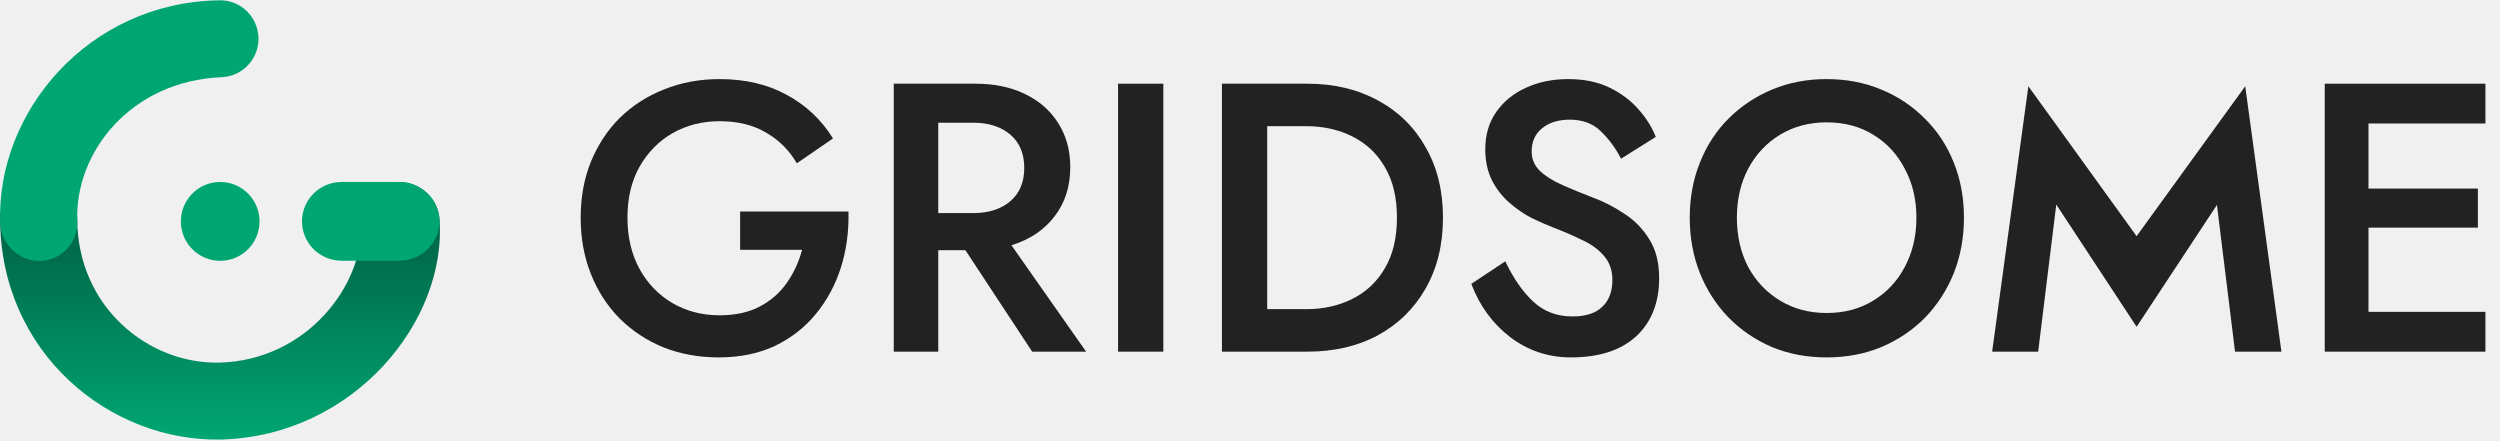
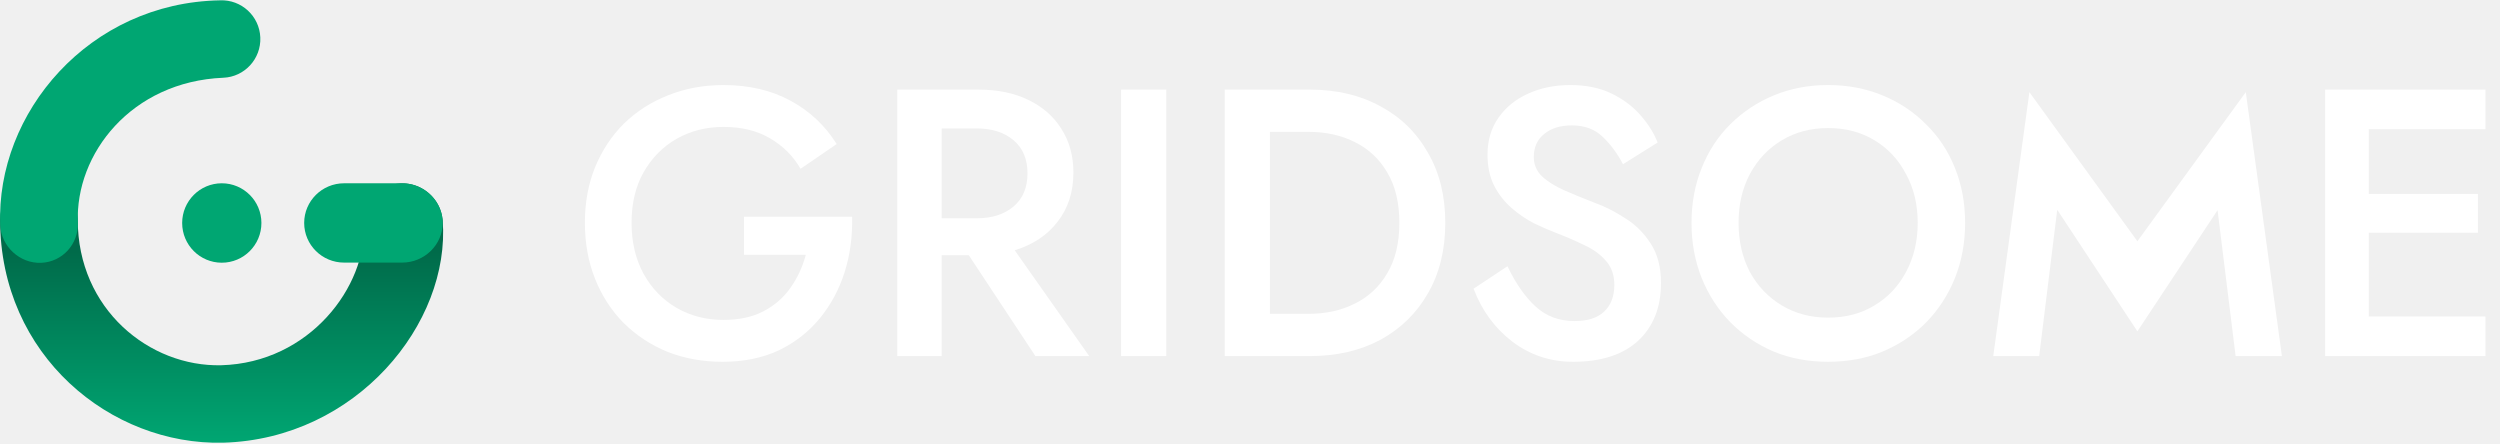
- <svg xmlns="http://www.w3.org/2000/svg" width="1392" height="245" viewBox="0 0 1392 245" fill="none">
+ <svg xmlns="http://www.w3.org/2000/svg" width="1382" height="245" viewBox="0 0 1382 245" fill="none">
  <path d="M221.494 101.381C233.274 100.815 243.701 109.953 244.718 121.743C249.124 178.78 196.925 242.674 123.366 244.717C61.377 246.247 0.068 196.619 0.068 121.58C0.068 109.754 9.841 100.167 21.634 100.167C33.427 100.167 42.987 109.754 42.987 121.58C42.987 170.939 82.675 202.883 122.316 201.905C171.115 200.549 202.839 158.295 201.189 123.795C200.623 111.983 209.715 101.948 221.494 101.381Z" fill="url(#paint0_linear)" />
  <path d="M168.15 123.24C168.15 111.133 178.026 101.318 190.208 101.318L222.354 101.318C234.537 101.318 244.718 111.133 244.718 123.24C244.718 135.348 234.537 145.163 222.354 145.163H190.208C178.026 145.163 168.15 135.348 168.15 123.24Z" fill="#00A672" />
  <path d="M100.7 123.272C100.7 111.147 110.513 101.318 122.604 101.318C134.696 101.318 144.509 111.147 144.509 123.272C144.509 135.397 134.696 145.227 122.604 145.227C110.513 145.227 100.7 135.397 100.7 123.272Z" fill="#00A672" />
  <path fill-rule="evenodd" clip-rule="evenodd" d="M143.902 20.696C144.392 32.512 135.236 42.488 123.453 42.979C72.588 45.097 41.535 85.076 43.046 123.036C43.517 134.852 34.537 144.814 22.753 145.286C10.969 145.758 0.606 136.221 0.136 124.405C-2.327 62.545 49.181 1.391 121.681 0.19C133.464 -0.3 143.413 8.88 143.902 20.696Z" fill="#00A672" />
-   <path d="M412.099 139.104H446.6C444.78 145.925 441.91 152.107 437.99 157.649C434.209 163.048 429.239 167.383 423.079 170.651C416.918 173.919 409.428 175.553 400.608 175.553C390.947 175.553 382.196 173.28 374.356 168.732C366.656 164.185 360.565 157.862 356.085 149.762C351.605 141.52 349.365 131.999 349.365 121.2C349.365 110.258 351.605 100.808 356.085 92.851C360.705 84.751 366.866 78.498 374.566 74.093C382.406 69.688 391.087 67.486 400.608 67.486C410.828 67.486 419.509 69.617 426.649 73.88C433.929 78.143 439.6 83.827 443.66 90.932L463.821 77.077C457.381 66.704 448.77 58.604 437.99 52.778C427.349 46.952 414.888 44.039 400.608 44.039C389.547 44.039 379.256 45.957 369.736 49.794C360.355 53.489 352.165 58.746 345.164 65.567C338.304 72.388 332.914 80.559 328.994 90.08C325.213 99.458 323.323 109.832 323.323 121.2C323.323 132.568 325.213 143.012 328.994 152.533C332.774 162.054 338.094 170.296 344.954 177.259C351.955 184.221 360.145 189.621 369.526 193.458C378.906 197.153 389.127 199 400.187 199C411.948 199 422.379 196.868 431.479 192.605C440.58 188.2 448.21 182.232 454.37 174.701C460.531 167.169 465.151 158.572 468.231 148.909C471.311 139.104 472.711 128.731 472.431 117.789H412.099V139.104Z" fill="#222" />
-   <path d="M522.422 139.318H537.543L574.715 195.803H604.747L563.165 136.547C573.385 133.42 581.366 128.092 587.106 120.56C592.986 113.029 595.926 103.863 595.926 93.064C595.926 83.685 593.686 75.514 589.206 68.551C584.866 61.588 578.705 56.189 570.725 52.352C562.885 48.515 553.644 46.597 543.004 46.597H497.641V195.803H522.422V139.318ZM522.422 118.642V68.338H541.953C550.494 68.338 557.354 70.541 562.535 74.946C567.715 79.351 570.305 85.532 570.305 93.49C570.305 101.448 567.715 107.629 562.535 112.034C557.354 116.439 550.494 118.642 541.953 118.642H522.422Z" fill="#222" />
-   <path d="M622.54 46.597V195.803H647.742V46.597H622.54Z" fill="#222" />
-   <path d="M727.838 195.803C742.819 195.803 755.98 192.748 767.32 186.637C778.661 180.385 787.482 171.717 793.782 160.633C800.222 149.407 803.442 136.262 803.442 121.2C803.442 106.137 800.222 93.064 793.782 81.98C787.482 70.754 778.661 62.086 767.32 55.975C755.98 49.723 742.819 46.597 727.838 46.597H680.376V195.803H727.838ZM705.577 172.143V70.257H727.208C736.869 70.257 745.479 72.175 753.04 76.012C760.74 79.848 766.76 85.532 771.101 93.064C775.581 100.595 777.821 109.974 777.821 121.2C777.821 132.426 775.581 141.804 771.101 149.336C766.76 156.867 760.74 162.551 753.04 166.388C745.479 170.225 736.869 172.143 727.208 172.143H705.577Z" fill="#222" />
-   <path d="M838.13 145.499L819.229 158.075C823.85 170.296 831.06 180.172 840.861 187.703C850.801 195.234 862.072 199 874.672 199C890.353 199 902.464 195.092 911.004 187.277C919.545 179.319 923.815 168.519 923.815 154.878C923.815 146.067 921.925 138.749 918.145 132.923C914.365 126.955 909.604 122.194 903.864 118.642C898.264 114.947 892.523 112.034 886.643 109.903C880.763 107.629 875.233 105.355 870.052 103.082C864.872 100.808 860.672 98.179 857.452 95.195C854.371 92.211 852.831 88.588 852.831 84.325C852.831 78.925 854.721 74.662 858.502 71.535C862.422 68.267 867.602 66.633 874.042 66.633C881.183 66.633 886.923 68.764 891.263 73.028C895.744 77.291 899.524 82.406 902.604 88.374L921.925 76.225C919.965 71.109 916.885 66.136 912.685 61.304C908.484 56.331 903.094 52.21 896.514 48.941C889.933 45.673 882.163 44.039 873.202 44.039C864.382 44.039 856.471 45.673 849.471 48.941C842.611 52.068 837.15 56.544 833.09 62.37C829.03 68.196 827 75.088 827 83.046C827 89.724 828.26 95.55 830.78 100.524C833.3 105.355 836.52 109.476 840.441 112.887C844.361 116.297 848.491 119.139 852.831 121.413C857.312 123.544 861.372 125.321 865.012 126.742C870.612 128.873 875.863 131.147 880.763 133.563C885.803 135.836 889.863 138.749 892.944 142.302C896.164 145.854 897.774 150.401 897.774 155.943C897.774 162.338 895.884 167.311 892.103 170.864C888.463 174.417 882.933 176.193 875.512 176.193C866.972 176.193 859.762 173.493 853.881 168.093C848.001 162.693 842.751 155.162 838.13 145.499Z" fill="#222" />
-   <path d="M940.847 121.2C940.847 132.284 942.738 142.586 946.518 152.107C950.298 161.485 955.618 169.727 962.479 176.832C969.339 183.795 977.389 189.266 986.63 193.245C995.87 197.082 1006.02 199 1017.08 199C1028.14 199 1038.29 197.082 1047.53 193.245C1056.91 189.266 1065.03 183.795 1071.89 176.832C1078.75 169.727 1084.08 161.485 1087.86 152.107C1091.64 142.586 1093.53 132.284 1093.53 121.2C1093.53 110.116 1091.64 99.885 1087.86 90.506C1084.08 80.985 1078.69 72.814 1071.68 65.993C1064.82 59.031 1056.7 53.631 1047.32 49.794C1038.08 45.957 1028 44.039 1017.08 44.039C1006.16 44.039 996.08 45.957 986.84 49.794C977.599 53.631 969.479 59.031 962.479 65.993C955.618 72.814 950.298 80.985 946.518 90.506C942.738 99.885 940.847 110.116 940.847 121.2ZM967.099 121.2C967.099 110.968 969.199 101.874 973.399 93.916C977.739 85.817 983.69 79.493 991.25 74.946C998.811 70.399 1007.42 68.125 1017.08 68.125C1026.88 68.125 1035.49 70.399 1042.91 74.946C1050.47 79.493 1056.35 85.817 1060.55 93.916C1064.89 101.874 1067.06 110.968 1067.06 121.2C1067.06 131.431 1064.89 140.597 1060.55 148.696C1056.35 156.654 1050.47 162.906 1042.91 167.454C1035.49 172.001 1026.88 174.274 1017.08 174.274C1007.42 174.274 998.811 172.001 991.25 167.454C983.69 162.906 977.739 156.654 973.399 148.696C969.199 140.597 967.099 131.431 967.099 121.2Z" fill="#222" />
-   <path d="M1144.93 113.882L1189.66 181.948L1234.39 114.095L1244.47 195.803H1270.3L1250.14 48.018L1189.66 131.502L1129.39 48.018L1109.23 195.803H1134.85L1144.93 113.882Z" fill="#222" />
-   <path d="M1318.77 126.742H1379.68V105H1318.77V68.764H1383.88V46.597H1294.41V195.803H1383.88V173.635H1318.77V126.742Z" fill="#222" />
+   <path d="M411.274 140.867H445.452C443.649 147.601 440.806 153.704 436.922 159.175C433.177 164.506 428.254 168.785 422.151 172.012C416.048 175.239 408.628 176.852 399.89 176.852C390.32 176.852 381.652 174.607 373.885 170.118C366.256 165.629 360.223 159.386 355.785 151.389C351.346 143.252 349.127 133.853 349.127 123.191C349.127 112.388 351.346 103.059 355.785 95.203C360.362 87.206 366.464 81.034 374.093 76.684C381.86 72.335 390.459 70.161 399.89 70.161C410.015 70.161 418.614 72.265 425.688 76.474C432.9 80.683 438.517 86.294 442.539 93.309L462.512 79.631C456.132 69.389 447.602 61.393 436.922 55.641C426.381 49.889 414.037 47.013 399.89 47.013C388.933 47.013 378.739 48.907 369.308 52.695C360.015 56.342 351.901 61.533 344.966 68.267C338.17 75.001 332.83 83.068 328.947 92.467C325.202 101.726 323.33 111.968 323.33 123.191C323.33 134.414 325.202 144.725 328.947 154.125C332.692 163.524 337.962 171.661 344.758 178.536C351.693 185.41 359.807 190.741 369.1 194.529C378.392 198.176 388.517 200 399.474 200C411.125 200 421.458 197.896 430.473 193.687C439.488 189.338 447.047 183.446 453.15 176.01C459.252 168.575 463.829 160.087 466.881 150.548C469.932 140.867 471.319 130.626 471.042 119.824H411.274V140.867Z" fill="white" />
+   <path d="M520.565 141.078H535.544L572.368 196.843H602.118L560.925 138.342C571.05 135.256 578.956 129.995 584.642 122.56C590.468 115.124 593.38 106.075 593.38 95.413C593.38 86.154 591.161 78.087 586.723 71.213C582.423 64.339 576.321 59.008 568.415 55.22C560.648 51.432 551.494 49.538 540.953 49.538H496.015V196.843H520.565V141.078ZM520.565 120.666V71.003H539.913C548.373 71.003 555.169 73.177 560.301 77.526C565.433 81.875 567.999 87.978 567.999 95.834C567.999 103.69 565.433 109.793 560.301 114.142C555.169 118.491 548.373 120.666 539.913 120.666H520.565Z" fill="white" />
+   <path d="M619.745 49.538V196.843H644.711V49.538H619.745Z" fill="white" />
+   <path d="M724.057 196.843C738.898 196.843 751.935 193.827 763.17 187.795C774.404 181.622 783.142 173.064 789.383 162.122C795.763 151.039 798.953 138.062 798.953 123.191C798.953 108.32 795.763 95.413 789.383 84.471C783.142 73.388 774.404 64.83 763.17 58.797C751.935 52.625 738.898 49.538 724.057 49.538H677.039V196.843H724.057ZM702.004 173.485V72.897H723.433C733.003 72.897 741.533 74.791 749.022 78.578C756.651 82.366 762.615 87.978 766.914 95.413C771.353 102.849 773.572 112.108 773.572 123.191C773.572 134.274 771.353 143.533 766.914 150.968C762.615 158.404 756.651 164.015 749.022 167.803C741.533 171.591 733.003 173.485 723.433 173.485H702.004Z" fill="white" />
+   <path d="M833.316 147.181L814.592 159.596C819.169 171.661 826.312 181.411 836.021 188.847C845.869 196.282 857.034 200 869.516 200C885.05 200 897.048 196.142 905.508 188.426C913.969 180.57 918.199 169.908 918.199 156.44C918.199 147.742 916.327 140.517 912.582 134.765C908.837 128.873 904.121 124.173 898.435 120.666C892.887 117.018 887.2 114.142 881.375 112.038C875.55 109.793 870.071 107.548 864.939 105.304C859.808 103.059 855.647 100.464 852.457 97.518C849.405 94.572 847.88 90.994 847.88 86.785C847.88 81.454 849.752 77.246 853.497 74.159C857.38 70.933 862.512 69.319 868.892 69.319C875.966 69.319 881.652 71.424 885.952 75.632C890.39 79.841 894.135 84.891 897.186 90.784L916.327 78.789C914.385 73.738 911.333 68.828 907.173 64.058C903.012 59.148 897.672 55.08 891.153 51.853C884.634 48.626 876.937 47.013 868.06 47.013C859.322 47.013 851.486 48.626 844.551 51.853C837.755 54.939 832.346 59.359 828.323 65.111C824.301 70.862 822.29 77.666 822.29 85.523C822.29 92.117 823.538 97.868 826.035 102.779C828.531 107.548 831.721 111.617 835.605 114.984C839.489 118.351 843.58 121.157 847.88 123.401C852.318 125.506 856.34 127.259 859.946 128.662C865.494 130.767 870.695 133.011 875.55 135.396C880.543 137.641 884.565 140.517 887.616 144.024C890.806 147.531 892.401 152.021 892.401 157.492C892.401 163.805 890.529 168.715 886.784 172.222C883.178 175.73 877.699 177.483 870.349 177.483C861.888 177.483 854.745 174.818 848.92 169.487C843.095 164.156 837.893 156.72 833.316 147.181Z" fill="white" />
+   <path d="M935.072 123.191C935.072 134.134 936.944 144.305 940.689 153.704C944.434 162.963 949.704 171.1 956.5 178.115C963.297 184.989 971.272 190.39 980.426 194.318C989.58 198.106 999.635 200 1010.59 200C1021.55 200 1031.6 198.106 1040.76 194.318C1050.05 190.39 1058.1 184.989 1064.89 178.115C1071.69 171.1 1076.96 162.963 1080.7 153.704C1084.45 144.305 1086.32 134.134 1086.32 123.191C1086.32 112.248 1084.45 102.147 1080.7 92.888C1076.96 83.489 1071.62 75.422 1064.68 68.688C1057.89 61.814 1049.84 56.483 1040.55 52.695C1031.4 48.907 1021.41 47.013 1010.59 47.013C999.774 47.013 989.788 48.907 980.634 52.695C971.48 56.483 963.435 61.814 956.5 68.688C949.704 75.422 944.434 83.489 940.689 92.888C936.944 102.147 935.072 112.248 935.072 123.191ZM961.077 123.191C961.077 113.09 963.158 104.111 967.319 96.255C971.618 88.258 977.513 82.016 985.003 77.526C992.492 73.037 1001.02 70.792 1010.59 70.792C1020.3 70.792 1028.83 73.037 1036.18 77.526C1043.67 82.016 1049.5 88.258 1053.66 96.255C1057.96 104.111 1060.11 113.09 1060.11 123.191C1060.11 133.292 1057.96 142.341 1053.66 150.337C1049.5 158.193 1043.67 164.366 1036.18 168.855C1028.83 173.345 1020.3 175.589 1010.59 175.589C1001.02 175.589 992.492 173.345 985.003 168.855C977.513 164.366 971.618 158.193 967.319 150.337C963.158 142.341 961.077 133.292 961.077 123.191Z" fill="white" />
+   <path d="M1137.24 115.966L1181.55 183.165L1225.87 116.176L1235.85 196.843H1261.44L1241.47 50.941L1181.55 133.362L1121.85 50.941L1101.87 196.843H1127.26L1137.24 115.966Z" fill="white" />
+   <path d="M1309.46 128.662H1369.79V107.198H1309.46V71.424H1373.95V49.538H1285.33V196.843H1373.95V174.958H1309.46V128.662Z" fill="white" />
  <defs>
    <linearGradient id="paint0_linear" x1="122.359" y1="244.718" x2="122.359" y2="138.843" gradientUnits="userSpaceOnUse">
      <stop stop-color="#00A672" />
      <stop offset="1" stop-color="#006B4A" />
    </linearGradient>
  </defs>
</svg>
